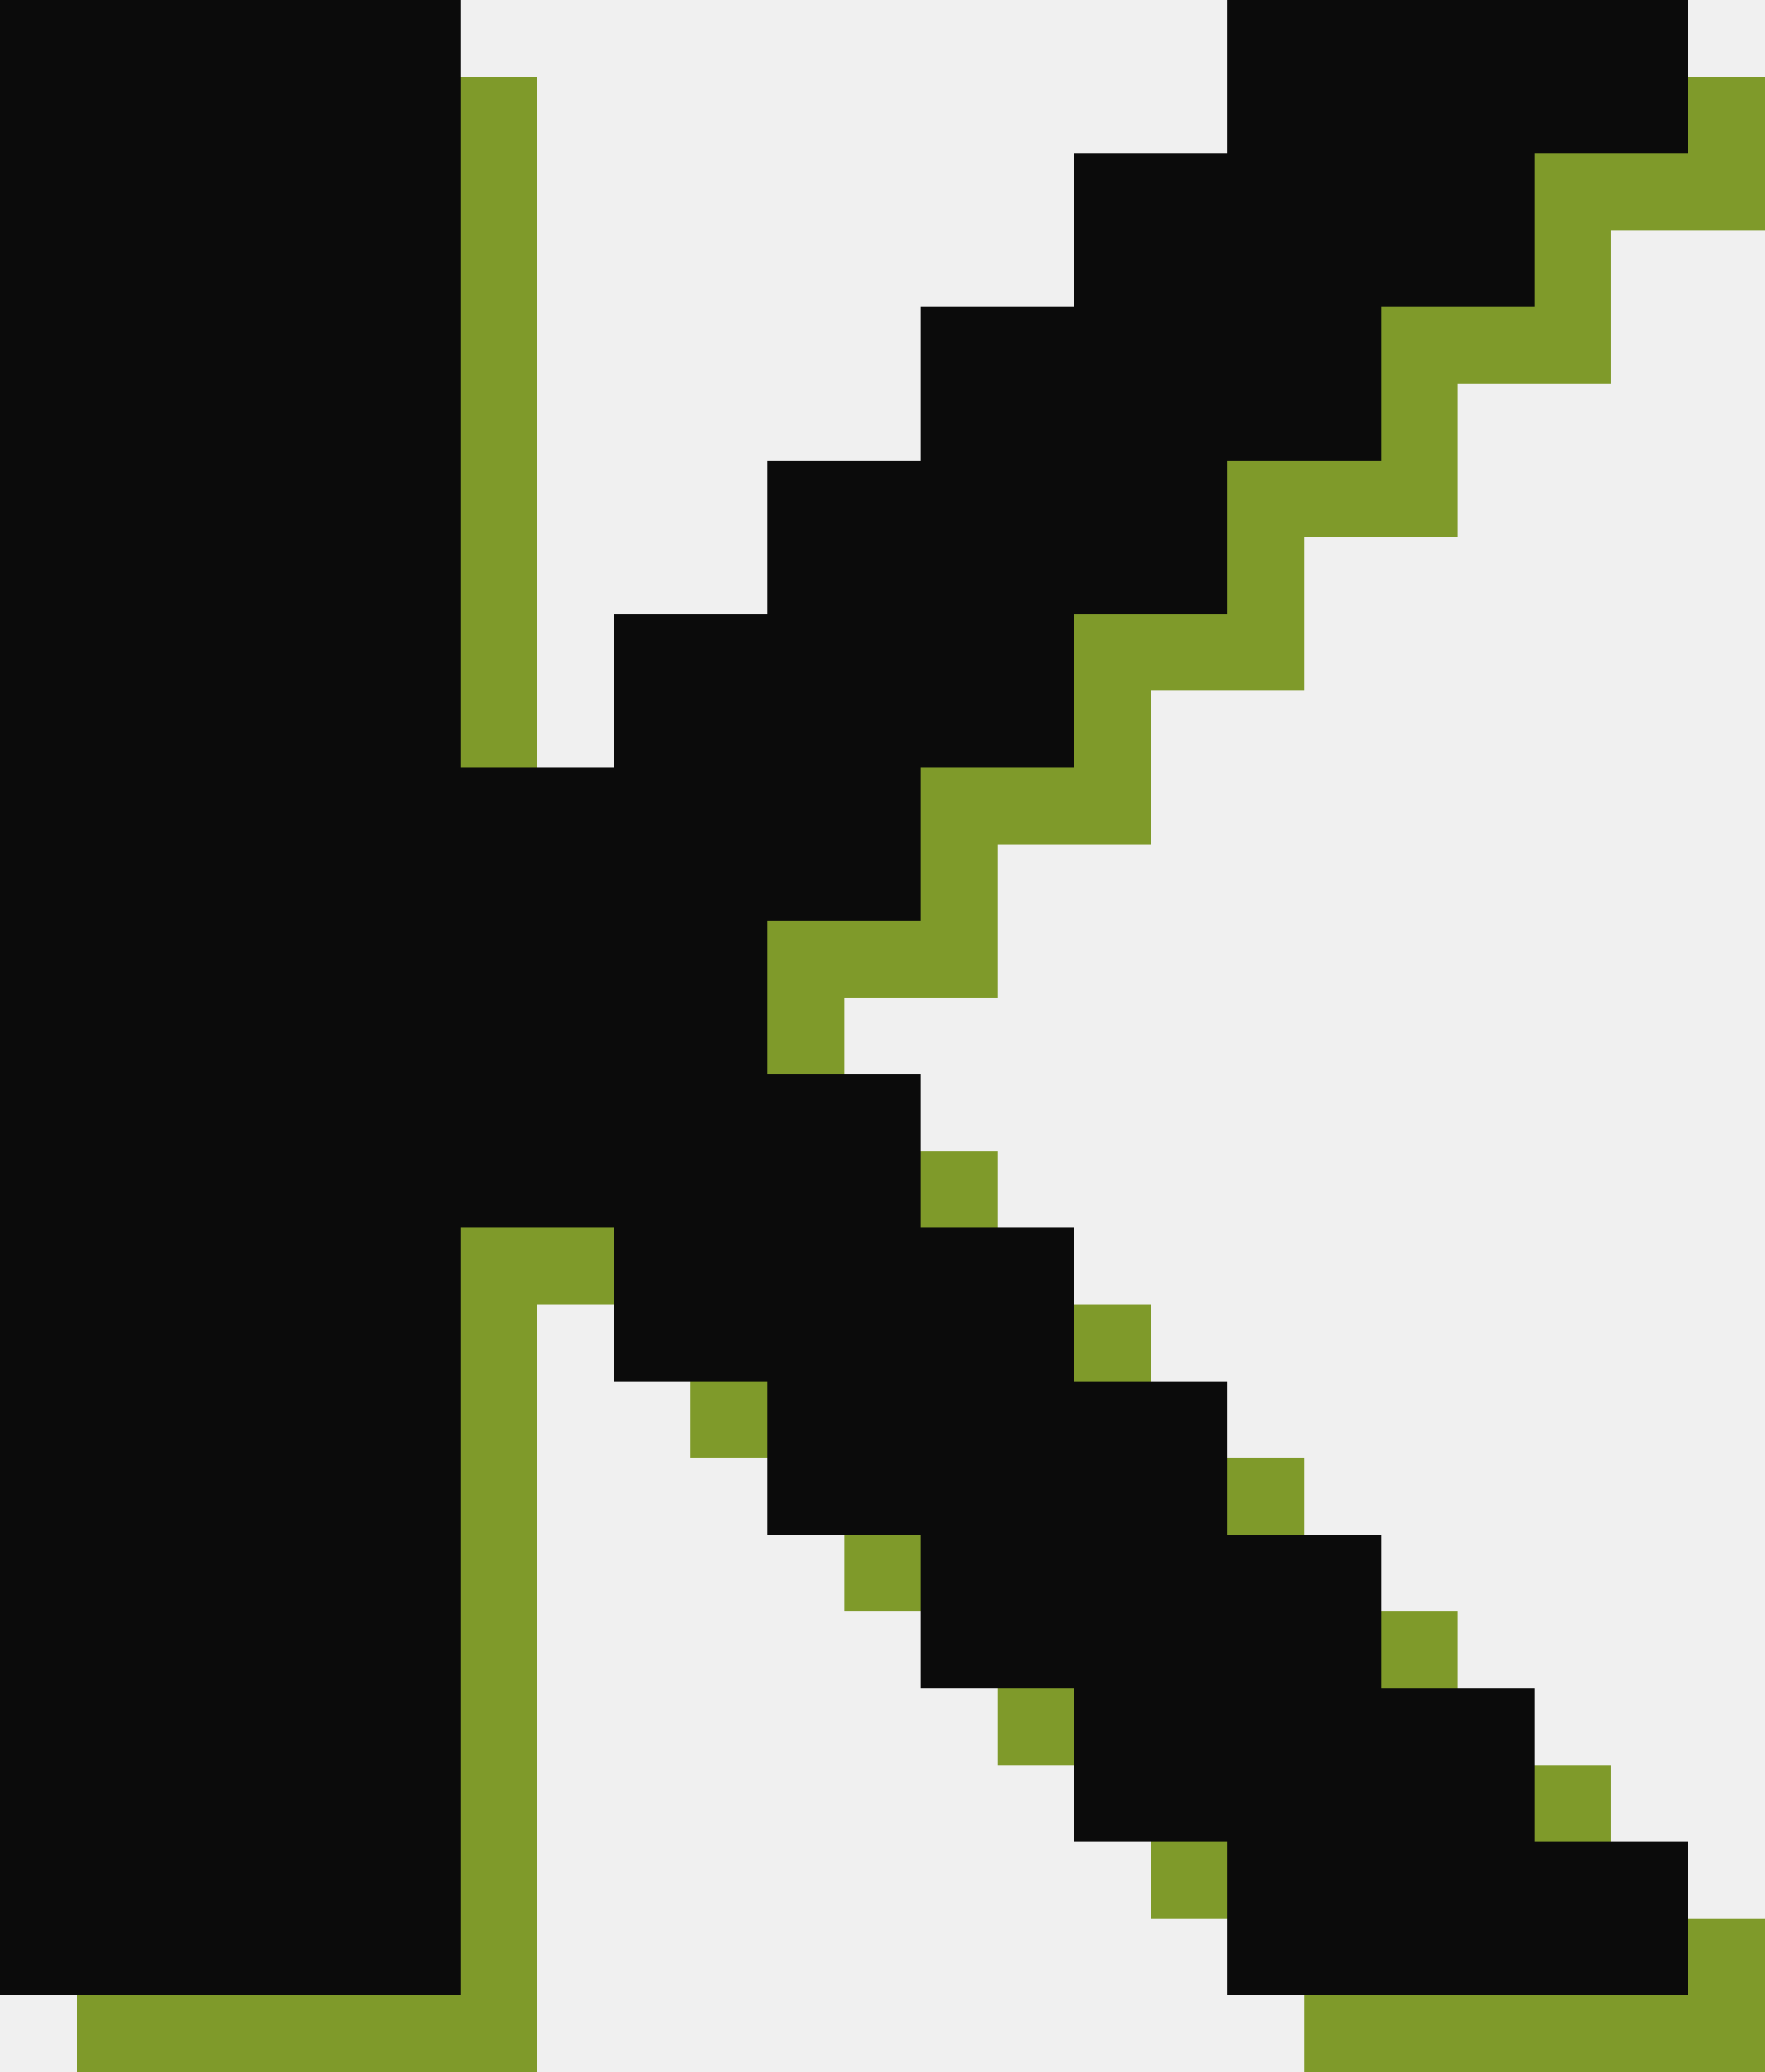
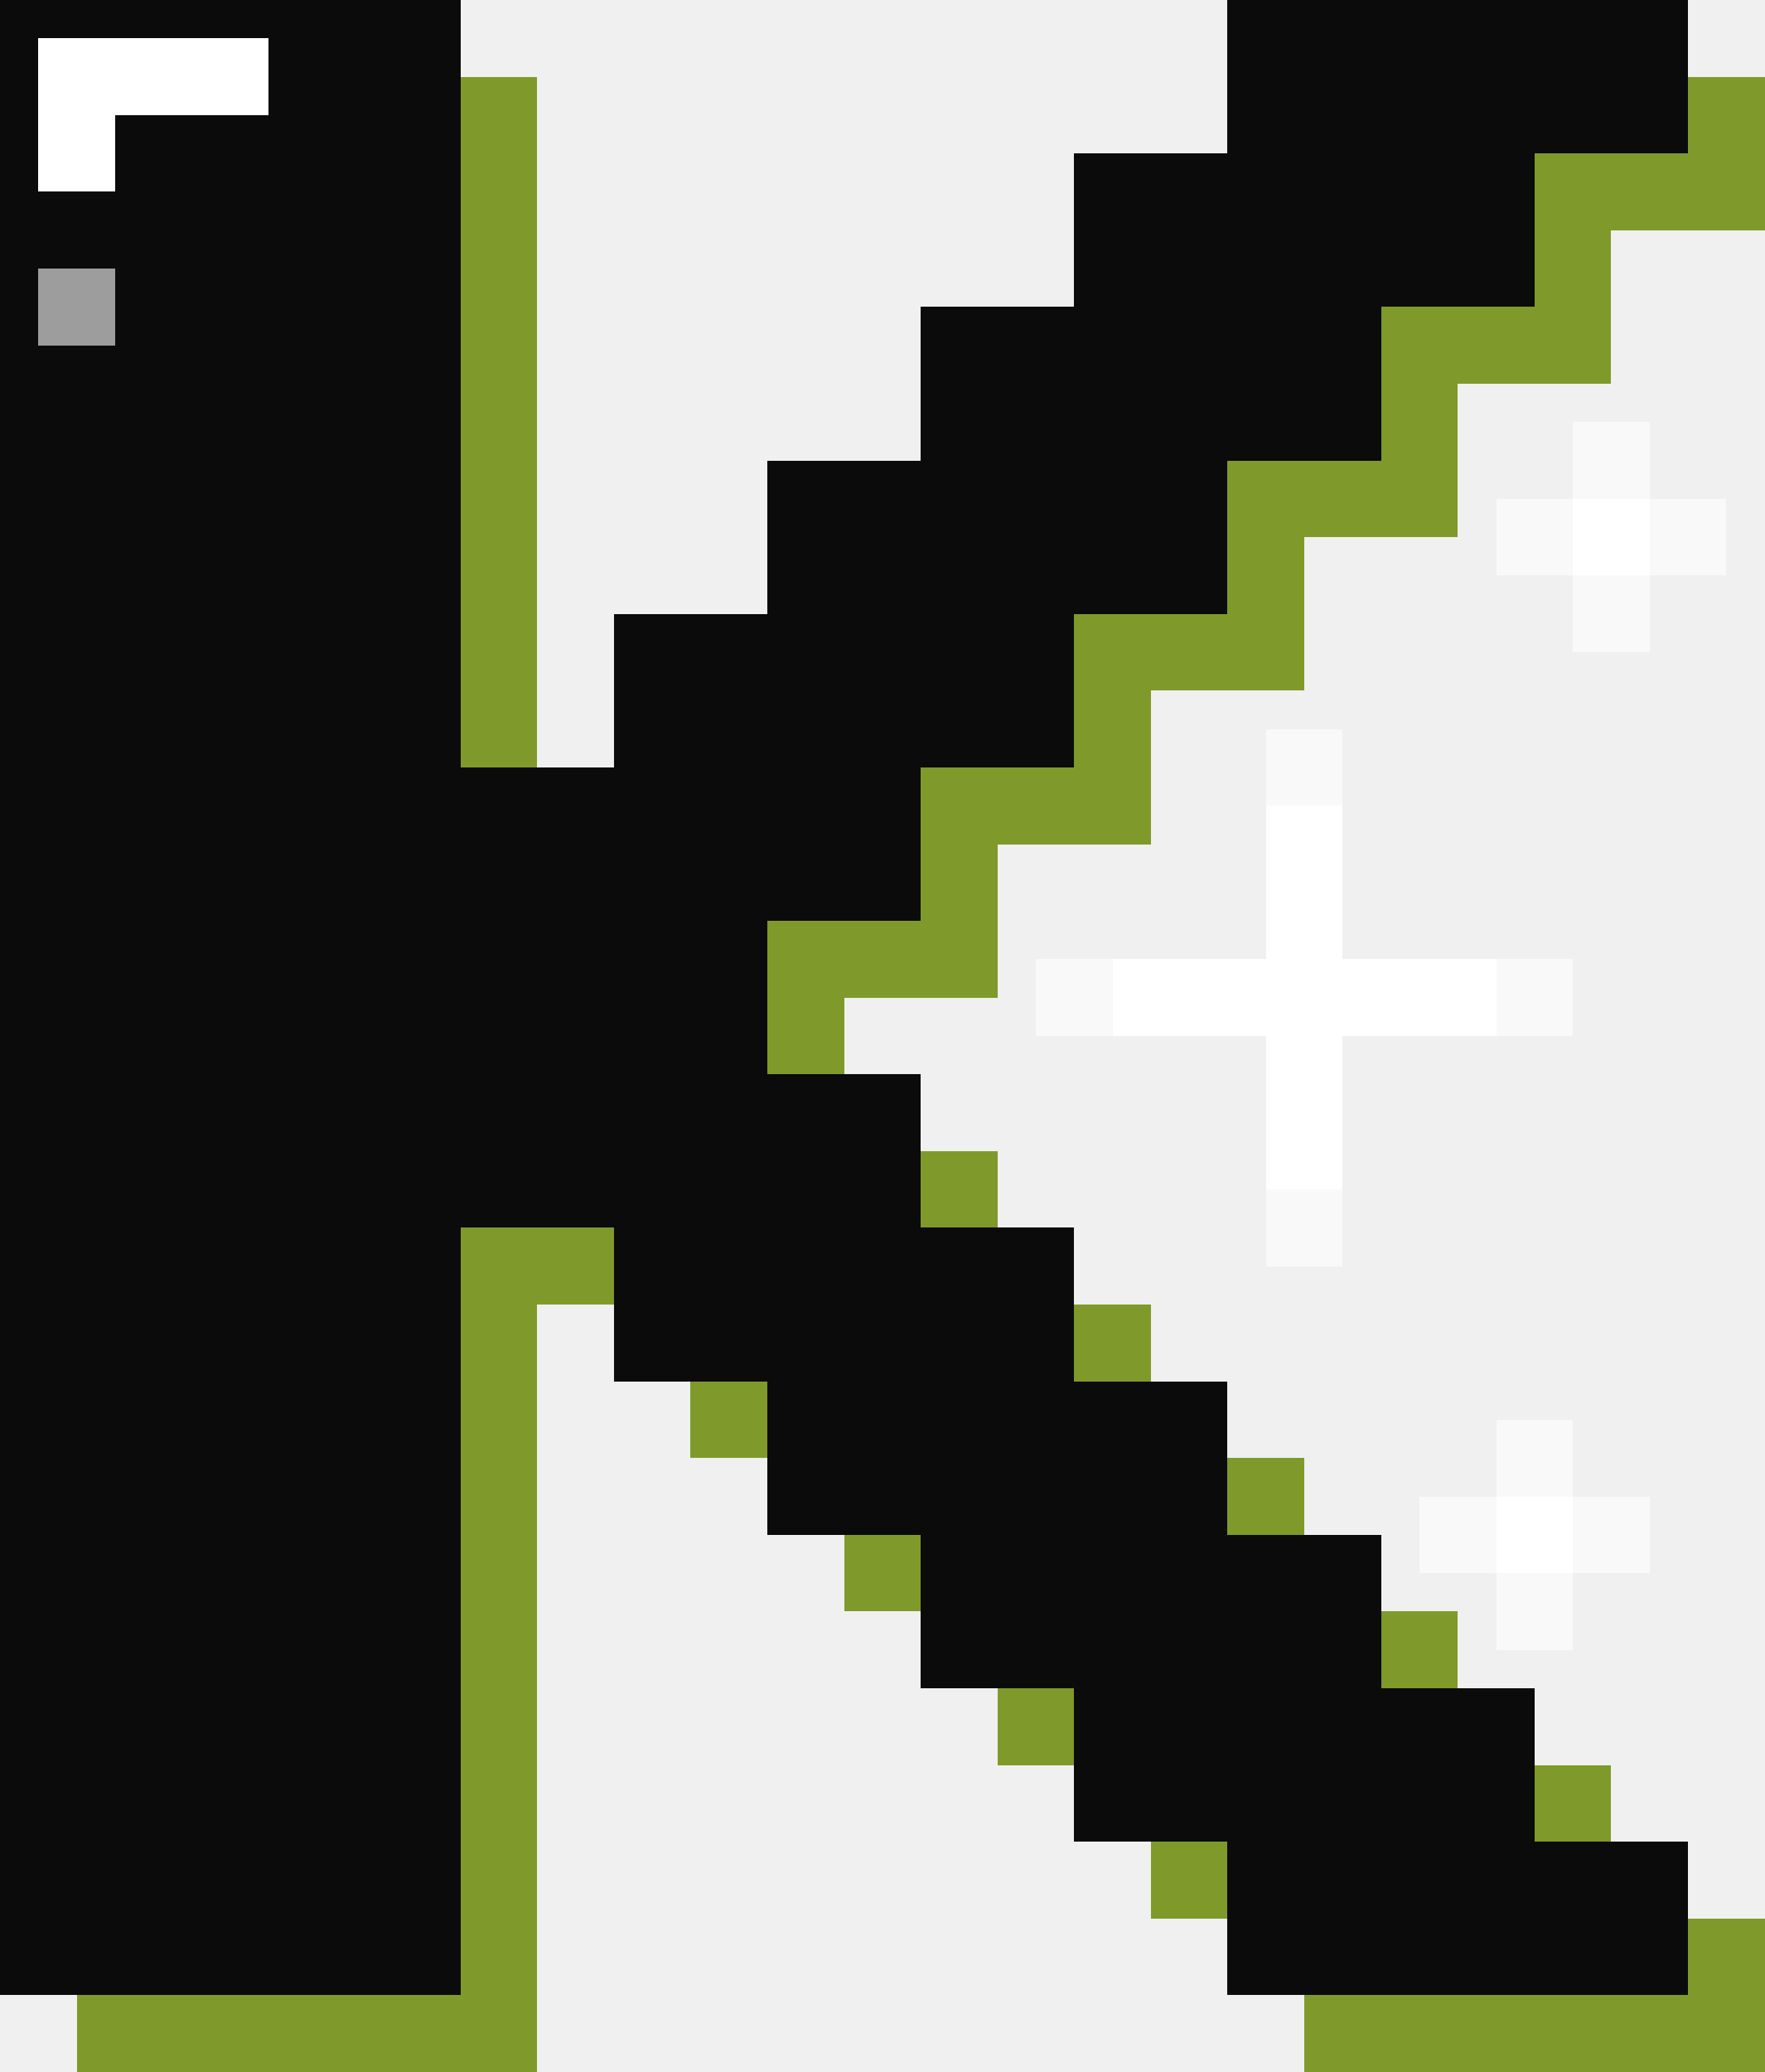
<svg xmlns="http://www.w3.org/2000/svg" viewBox="0 0 345 405" shape-rendering="crispEdges">
  <rect x="15" y="15" width="30" height="30" fill="#7f9a2a" />
  <rect x="45" y="15" width="30" height="30" fill="#7f9a2a" />
  <rect x="75" y="15" width="30" height="30" fill="#7f9a2a" />
  <rect x="255" y="15" width="30" height="30" fill="#7f9a2a" />
  <rect x="285" y="15" width="30" height="30" fill="#7f9a2a" />
  <rect x="315" y="15" width="30" height="30" fill="#7f9a2a" />
  <rect x="15" y="45" width="30" height="30" fill="#7f9a2a" />
  <rect x="45" y="45" width="30" height="30" fill="#7f9a2a" />
  <rect x="75" y="45" width="30" height="30" fill="#7f9a2a" />
  <rect x="225" y="45" width="30" height="30" fill="#7f9a2a" />
  <rect x="255" y="45" width="30" height="30" fill="#7f9a2a" />
  <rect x="285" y="45" width="30" height="30" fill="#7f9a2a" />
  <rect x="15" y="75" width="30" height="30" fill="#7f9a2a" />
  <rect x="45" y="75" width="30" height="30" fill="#7f9a2a" />
  <rect x="75" y="75" width="30" height="30" fill="#7f9a2a" />
  <rect x="195" y="75" width="30" height="30" fill="#7f9a2a" />
  <rect x="225" y="75" width="30" height="30" fill="#7f9a2a" />
  <rect x="255" y="75" width="30" height="30" fill="#7f9a2a" />
  <rect x="15" y="105" width="30" height="30" fill="#7f9a2a" />
  <rect x="45" y="105" width="30" height="30" fill="#7f9a2a" />
  <rect x="75" y="105" width="30" height="30" fill="#7f9a2a" />
  <rect x="165" y="105" width="30" height="30" fill="#7f9a2a" />
  <rect x="195" y="105" width="30" height="30" fill="#7f9a2a" />
  <rect x="225" y="105" width="30" height="30" fill="#7f9a2a" />
  <rect x="15" y="135" width="30" height="30" fill="#7f9a2a" />
  <rect x="45" y="135" width="30" height="30" fill="#7f9a2a" />
  <rect x="75" y="135" width="30" height="30" fill="#7f9a2a" />
  <rect x="135" y="135" width="30" height="30" fill="#7f9a2a" />
  <rect x="165" y="135" width="30" height="30" fill="#7f9a2a" />
  <rect x="195" y="135" width="30" height="30" fill="#7f9a2a" />
  <rect x="15" y="165" width="30" height="30" fill="#7f9a2a" />
  <rect x="45" y="165" width="30" height="30" fill="#7f9a2a" />
  <rect x="75" y="165" width="30" height="30" fill="#7f9a2a" />
  <rect x="105" y="165" width="30" height="30" fill="#7f9a2a" />
  <rect x="135" y="165" width="30" height="30" fill="#7f9a2a" />
  <rect x="165" y="165" width="30" height="30" fill="#7f9a2a" />
  <rect x="15" y="195" width="30" height="30" fill="#7f9a2a" />
  <rect x="45" y="195" width="30" height="30" fill="#7f9a2a" />
  <rect x="75" y="195" width="30" height="30" fill="#7f9a2a" />
  <rect x="105" y="195" width="30" height="30" fill="#7f9a2a" />
  <rect x="135" y="195" width="30" height="30" fill="#7f9a2a" />
  <rect x="15" y="225" width="30" height="30" fill="#7f9a2a" />
  <rect x="45" y="225" width="30" height="30" fill="#7f9a2a" />
  <rect x="75" y="225" width="30" height="30" fill="#7f9a2a" />
  <rect x="105" y="225" width="30" height="30" fill="#7f9a2a" />
  <rect x="135" y="225" width="30" height="30" fill="#7f9a2a" />
  <rect x="165" y="225" width="30" height="30" fill="#7f9a2a" />
  <rect x="15" y="255" width="30" height="30" fill="#7f9a2a" />
  <rect x="45" y="255" width="30" height="30" fill="#7f9a2a" />
  <rect x="75" y="255" width="30" height="30" fill="#7f9a2a" />
  <rect x="135" y="255" width="30" height="30" fill="#7f9a2a" />
  <rect x="165" y="255" width="30" height="30" fill="#7f9a2a" />
  <rect x="195" y="255" width="30" height="30" fill="#7f9a2a" />
  <rect x="15" y="285" width="30" height="30" fill="#7f9a2a" />
  <rect x="45" y="285" width="30" height="30" fill="#7f9a2a" />
  <rect x="75" y="285" width="30" height="30" fill="#7f9a2a" />
  <rect x="165" y="285" width="30" height="30" fill="#7f9a2a" />
  <rect x="195" y="285" width="30" height="30" fill="#7f9a2a" />
  <rect x="225" y="285" width="30" height="30" fill="#7f9a2a" />
  <rect x="15" y="315" width="30" height="30" fill="#7f9a2a" />
  <rect x="45" y="315" width="30" height="30" fill="#7f9a2a" />
  <rect x="75" y="315" width="30" height="30" fill="#7f9a2a" />
  <rect x="195" y="315" width="30" height="30" fill="#7f9a2a" />
  <rect x="225" y="315" width="30" height="30" fill="#7f9a2a" />
  <rect x="255" y="315" width="30" height="30" fill="#7f9a2a" />
  <rect x="15" y="345" width="30" height="30" fill="#7f9a2a" />
  <rect x="45" y="345" width="30" height="30" fill="#7f9a2a" />
  <rect x="75" y="345" width="30" height="30" fill="#7f9a2a" />
  <rect x="225" y="345" width="30" height="30" fill="#7f9a2a" />
  <rect x="255" y="345" width="30" height="30" fill="#7f9a2a" />
  <rect x="285" y="345" width="30" height="30" fill="#7f9a2a" />
  <rect x="15" y="375" width="30" height="30" fill="#7f9a2a" />
  <rect x="45" y="375" width="30" height="30" fill="#7f9a2a" />
  <rect x="75" y="375" width="30" height="30" fill="#7f9a2a" />
  <rect x="255" y="375" width="30" height="30" fill="#7f9a2a" />
  <rect x="285" y="375" width="30" height="30" fill="#7f9a2a" />
  <rect x="315" y="375" width="30" height="30" fill="#7f9a2a" />
  <rect x="0" y="0" width="30" height="30" fill="#0b0b0b" />
  <rect x="30" y="0" width="30" height="30" fill="#0b0b0b" />
  <rect x="60" y="0" width="30" height="30" fill="#0b0b0b" />
  <rect x="240" y="0" width="30" height="30" fill="#0b0b0b" />
  <rect x="270" y="0" width="30" height="30" fill="#0b0b0b" />
  <rect x="300" y="0" width="30" height="30" fill="#0b0b0b" />
  <rect x="0" y="30" width="30" height="30" fill="#0b0b0b" />
  <rect x="30" y="30" width="30" height="30" fill="#0b0b0b" />
  <rect x="60" y="30" width="30" height="30" fill="#0b0b0b" />
  <rect x="210" y="30" width="30" height="30" fill="#0b0b0b" />
  <rect x="240" y="30" width="30" height="30" fill="#0b0b0b" />
  <rect x="270" y="30" width="30" height="30" fill="#0b0b0b" />
  <rect x="0" y="60" width="30" height="30" fill="#0b0b0b" />
  <rect x="30" y="60" width="30" height="30" fill="#0b0b0b" />
  <rect x="60" y="60" width="30" height="30" fill="#0b0b0b" />
  <rect x="180" y="60" width="30" height="30" fill="#0b0b0b" />
  <rect x="210" y="60" width="30" height="30" fill="#0b0b0b" />
  <rect x="240" y="60" width="30" height="30" fill="#0b0b0b" />
  <rect x="0" y="90" width="30" height="30" fill="#0b0b0b" />
  <rect x="30" y="90" width="30" height="30" fill="#0b0b0b" />
  <rect x="60" y="90" width="30" height="30" fill="#0b0b0b" />
  <rect x="150" y="90" width="30" height="30" fill="#0b0b0b" />
  <rect x="180" y="90" width="30" height="30" fill="#0b0b0b" />
  <rect x="210" y="90" width="30" height="30" fill="#0b0b0b" />
  <rect x="0" y="120" width="30" height="30" fill="#0b0b0b" />
  <rect x="30" y="120" width="30" height="30" fill="#0b0b0b" />
  <rect x="60" y="120" width="30" height="30" fill="#0b0b0b" />
  <rect x="120" y="120" width="30" height="30" fill="#0b0b0b" />
  <rect x="150" y="120" width="30" height="30" fill="#0b0b0b" />
  <rect x="180" y="120" width="30" height="30" fill="#0b0b0b" />
  <rect x="0" y="150" width="30" height="30" fill="#0b0b0b" />
  <rect x="30" y="150" width="30" height="30" fill="#0b0b0b" />
  <rect x="60" y="150" width="30" height="30" fill="#0b0b0b" />
  <rect x="90" y="150" width="30" height="30" fill="#0b0b0b" />
  <rect x="120" y="150" width="30" height="30" fill="#0b0b0b" />
  <rect x="150" y="150" width="30" height="30" fill="#0b0b0b" />
  <rect x="0" y="180" width="30" height="30" fill="#0b0b0b" />
  <rect x="30" y="180" width="30" height="30" fill="#0b0b0b" />
  <rect x="60" y="180" width="30" height="30" fill="#0b0b0b" />
  <rect x="90" y="180" width="30" height="30" fill="#0b0b0b" />
  <rect x="120" y="180" width="30" height="30" fill="#0b0b0b" />
  <rect x="0" y="210" width="30" height="30" fill="#0b0b0b" />
  <rect x="30" y="210" width="30" height="30" fill="#0b0b0b" />
  <rect x="60" y="210" width="30" height="30" fill="#0b0b0b" />
  <rect x="90" y="210" width="30" height="30" fill="#0b0b0b" />
  <rect x="120" y="210" width="30" height="30" fill="#0b0b0b" />
  <rect x="150" y="210" width="30" height="30" fill="#0b0b0b" />
  <rect x="0" y="240" width="30" height="30" fill="#0b0b0b" />
  <rect x="30" y="240" width="30" height="30" fill="#0b0b0b" />
  <rect x="60" y="240" width="30" height="30" fill="#0b0b0b" />
  <rect x="120" y="240" width="30" height="30" fill="#0b0b0b" />
  <rect x="150" y="240" width="30" height="30" fill="#0b0b0b" />
  <rect x="180" y="240" width="30" height="30" fill="#0b0b0b" />
  <rect x="0" y="270" width="30" height="30" fill="#0b0b0b" />
  <rect x="30" y="270" width="30" height="30" fill="#0b0b0b" />
  <rect x="60" y="270" width="30" height="30" fill="#0b0b0b" />
  <rect x="150" y="270" width="30" height="30" fill="#0b0b0b" />
  <rect x="180" y="270" width="30" height="30" fill="#0b0b0b" />
  <rect x="210" y="270" width="30" height="30" fill="#0b0b0b" />
  <rect x="0" y="300" width="30" height="30" fill="#0b0b0b" />
  <rect x="30" y="300" width="30" height="30" fill="#0b0b0b" />
  <rect x="60" y="300" width="30" height="30" fill="#0b0b0b" />
  <rect x="180" y="300" width="30" height="30" fill="#0b0b0b" />
  <rect x="210" y="300" width="30" height="30" fill="#0b0b0b" />
  <rect x="240" y="300" width="30" height="30" fill="#0b0b0b" />
  <rect x="0" y="330" width="30" height="30" fill="#0b0b0b" />
  <rect x="30" y="330" width="30" height="30" fill="#0b0b0b" />
  <rect x="60" y="330" width="30" height="30" fill="#0b0b0b" />
  <rect x="210" y="330" width="30" height="30" fill="#0b0b0b" />
  <rect x="240" y="330" width="30" height="30" fill="#0b0b0b" />
  <rect x="270" y="330" width="30" height="30" fill="#0b0b0b" />
  <rect x="0" y="360" width="30" height="30" fill="#0b0b0b" />
  <rect x="30" y="360" width="30" height="30" fill="#0b0b0b" />
  <rect x="60" y="360" width="30" height="30" fill="#0b0b0b" />
  <rect x="240" y="360" width="30" height="30" fill="#0b0b0b" />
  <rect x="270" y="360" width="30" height="30" fill="#0b0b0b" />
  <rect x="300" y="360" width="30" height="30" fill="#0b0b0b" />
+   <rect x="247.5" y="187.5" width="15" height="15" fill="#ffffff" opacity="1" />
+   <rect x="232.5" y="187.5" width="15" height="15" fill="#ffffff" opacity="1" />
+   <rect x="262.5" y="187.5" width="15" height="15" fill="#ffffff" opacity="1" />
+   <rect x="247.5" y="172.5" width="15" height="15" fill="#ffffff" opacity="1" />
+   <rect x="247.5" y="202.5" width="15" height="15" fill="#ffffff" opacity="1" />
+   <rect x="217.5" y="187.5" width="15" height="15" fill="#ffffff" opacity="1" />
+   <rect x="277.5" y="187.5" width="15" height="15" fill="#ffffff" opacity="1" />
+   <rect x="247.5" y="157.5" width="15" height="15" fill="#ffffff" opacity="1" />
+   <rect x="247.5" y="217.5" width="15" height="15" fill="#ffffff" opacity="1" />
+   <rect x="202.5" y="187.5" width="15" height="15" fill="#ffffff" opacity="0.6" />
+   <rect x="292.5" y="187.5" width="15" height="15" fill="#ffffff" opacity="0.6" />
+   <rect x="247.5" y="142.5" width="15" height="15" fill="#ffffff" opacity="0.6" />
+   <rect x="247.5" y="232.5" width="15" height="15" fill="#ffffff" opacity="0.6" />
+   <rect x="307.5" y="97.5" width="15" height="15" fill="#ffffff" opacity="1" />
+   <rect x="292.5" y="97.5" width="15" height="15" fill="#ffffff" opacity="0.6" />
+   <rect x="322.5" y="97.5" width="15" height="15" fill="#ffffff" opacity="0.6" />
+   <rect x="307.5" y="82.5" width="15" height="15" fill="#ffffff" opacity="0.6" />
+   <rect x="307.5" y="112.5" width="15" height="15" fill="#ffffff" opacity="0.6" />
+   <rect x="292.5" y="292.5" width="15" height="15" fill="#ffffff" opacity="1" />
+   <rect x="277.5" y="292.5" width="15" height="15" fill="#ffffff" opacity="0.6" />
+   <rect x="307.5" y="292.5" width="15" height="15" fill="#ffffff" opacity="0.6" />
+   <rect x="292.5" y="277.5" width="15" height="15" fill="#ffffff" opacity="0.6" />
+   <rect x="292.5" y="307.5" width="15" height="15" fill="#ffffff" opacity="0.6" />
+   <rect x="7.5" y="7.5" width="45" height="15" fill="#ffffff" opacity="1" />
+   <rect x="7.5" y="22.5" width="15" height="15" fill="#ffffff" opacity="1" />
+   <rect x="7.5" y="52.5" width="15" height="15" fill="#ffffff" opacity="0.6" />
</svg>
